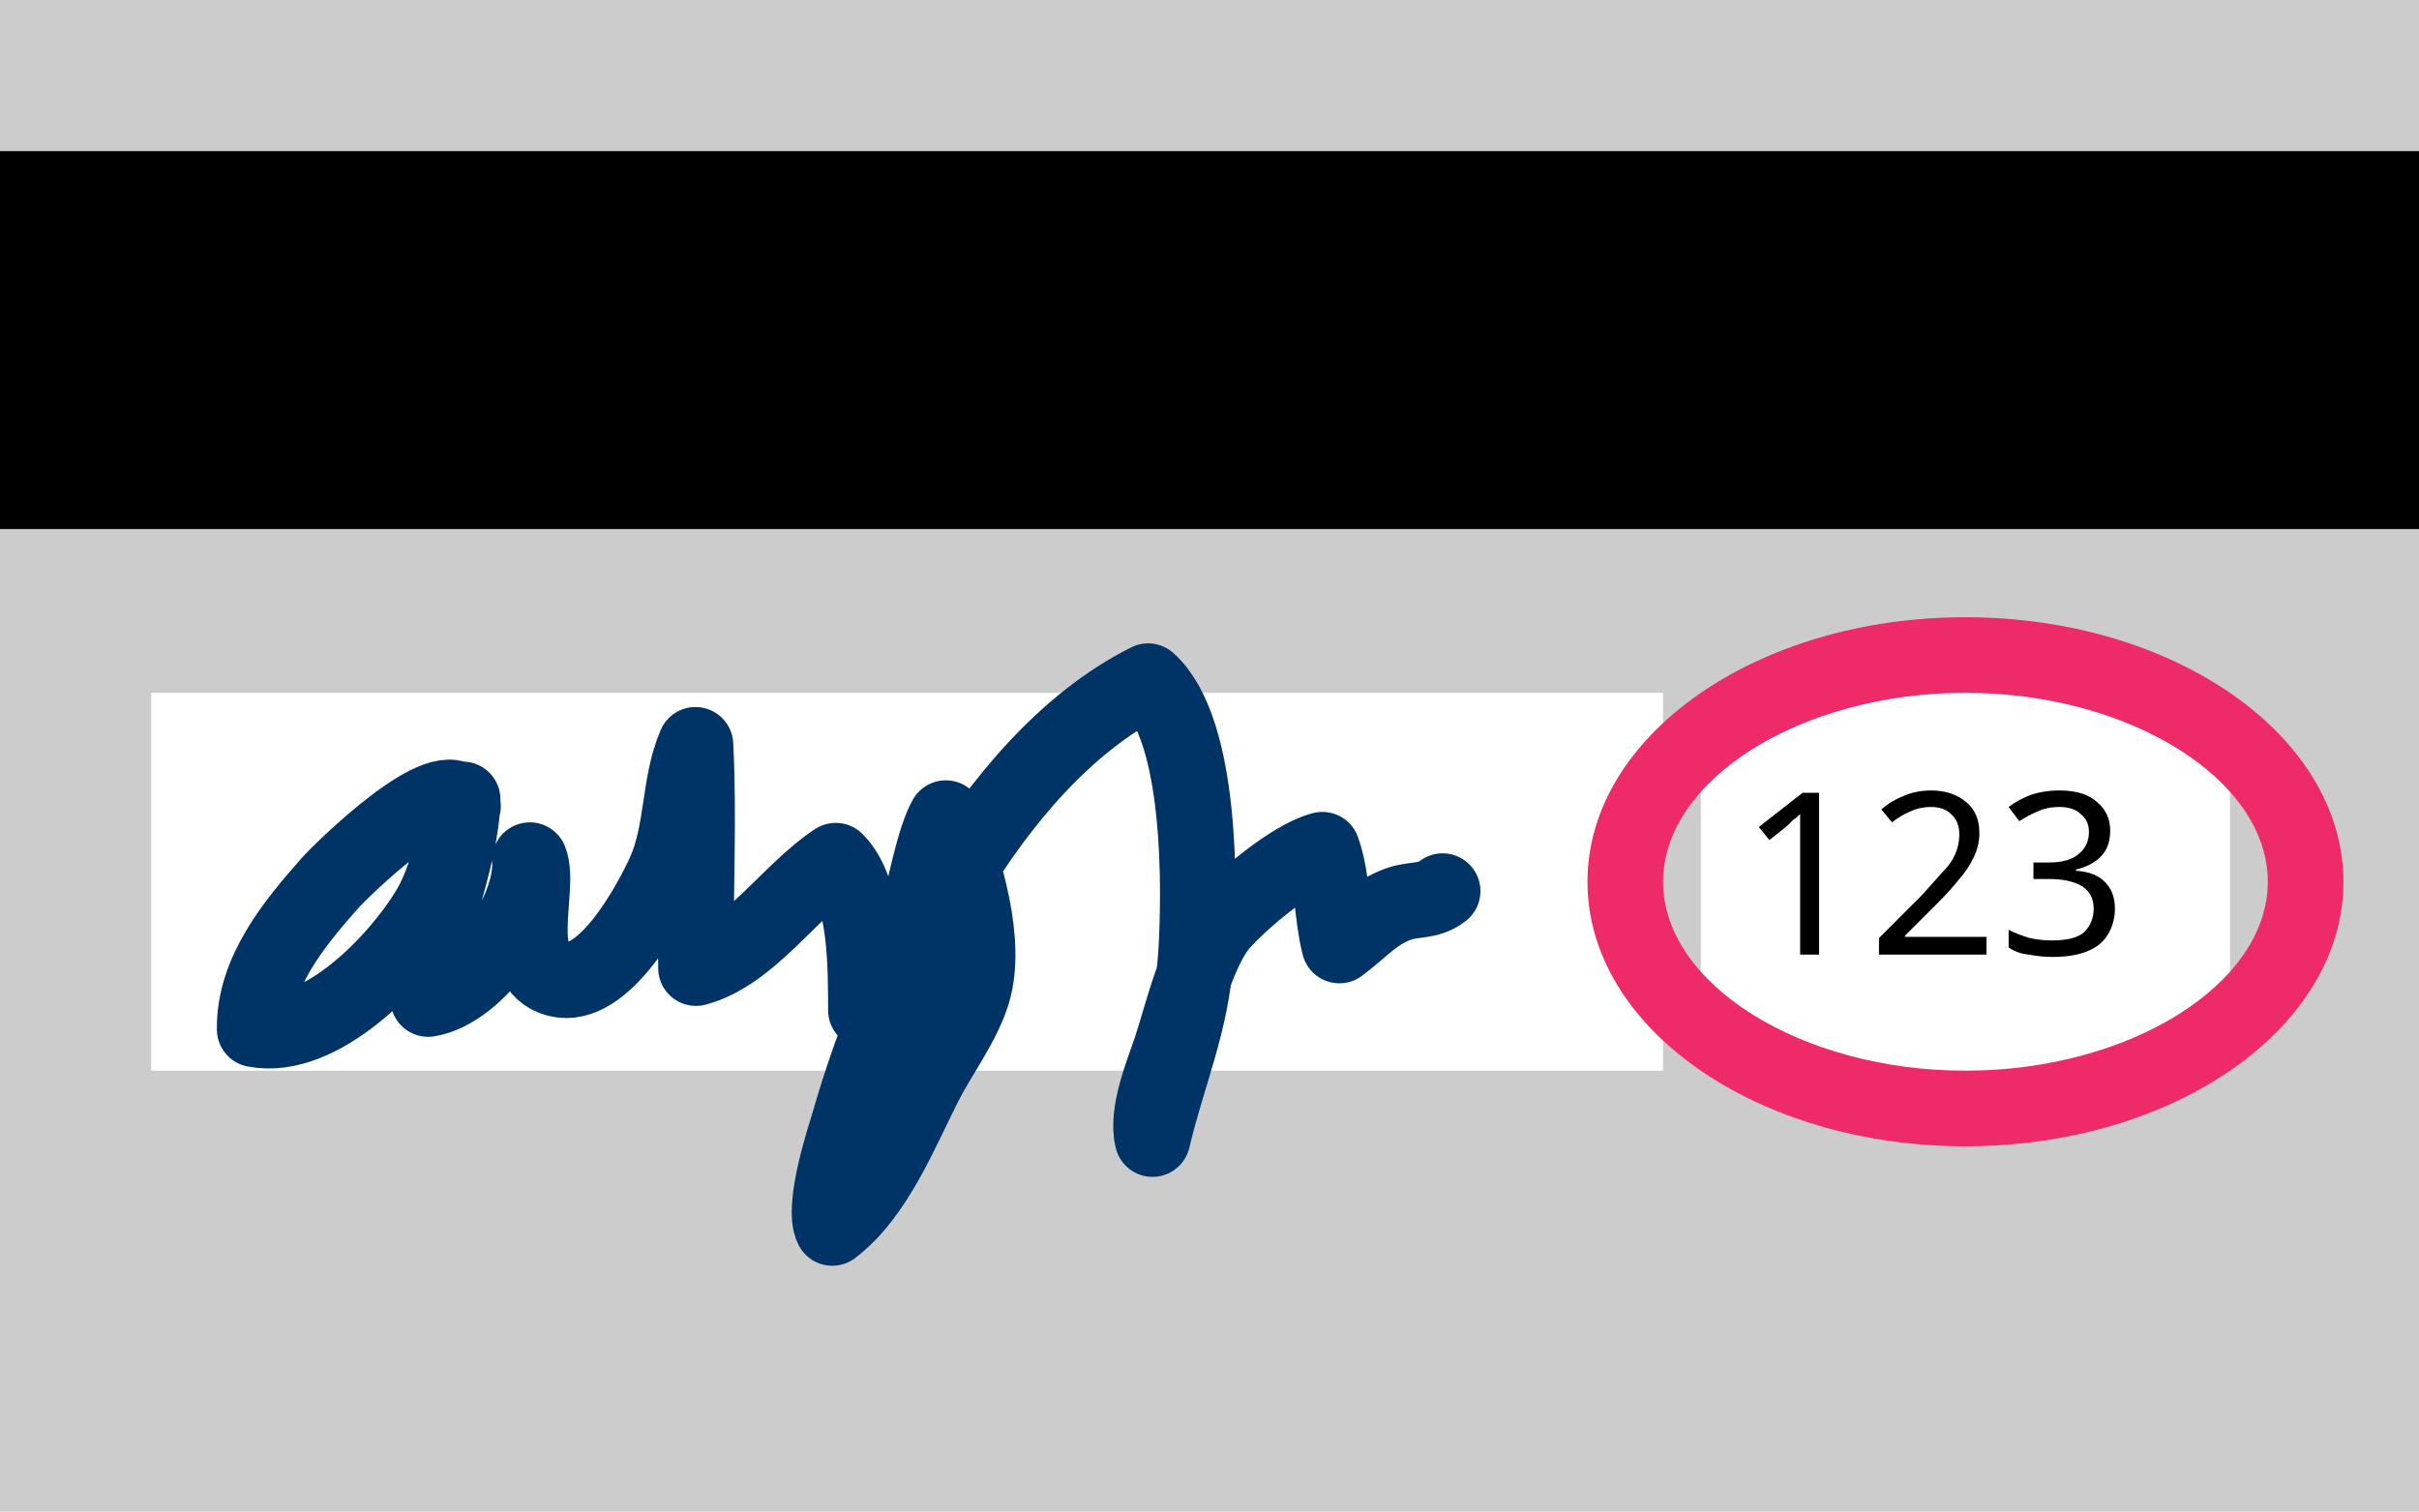
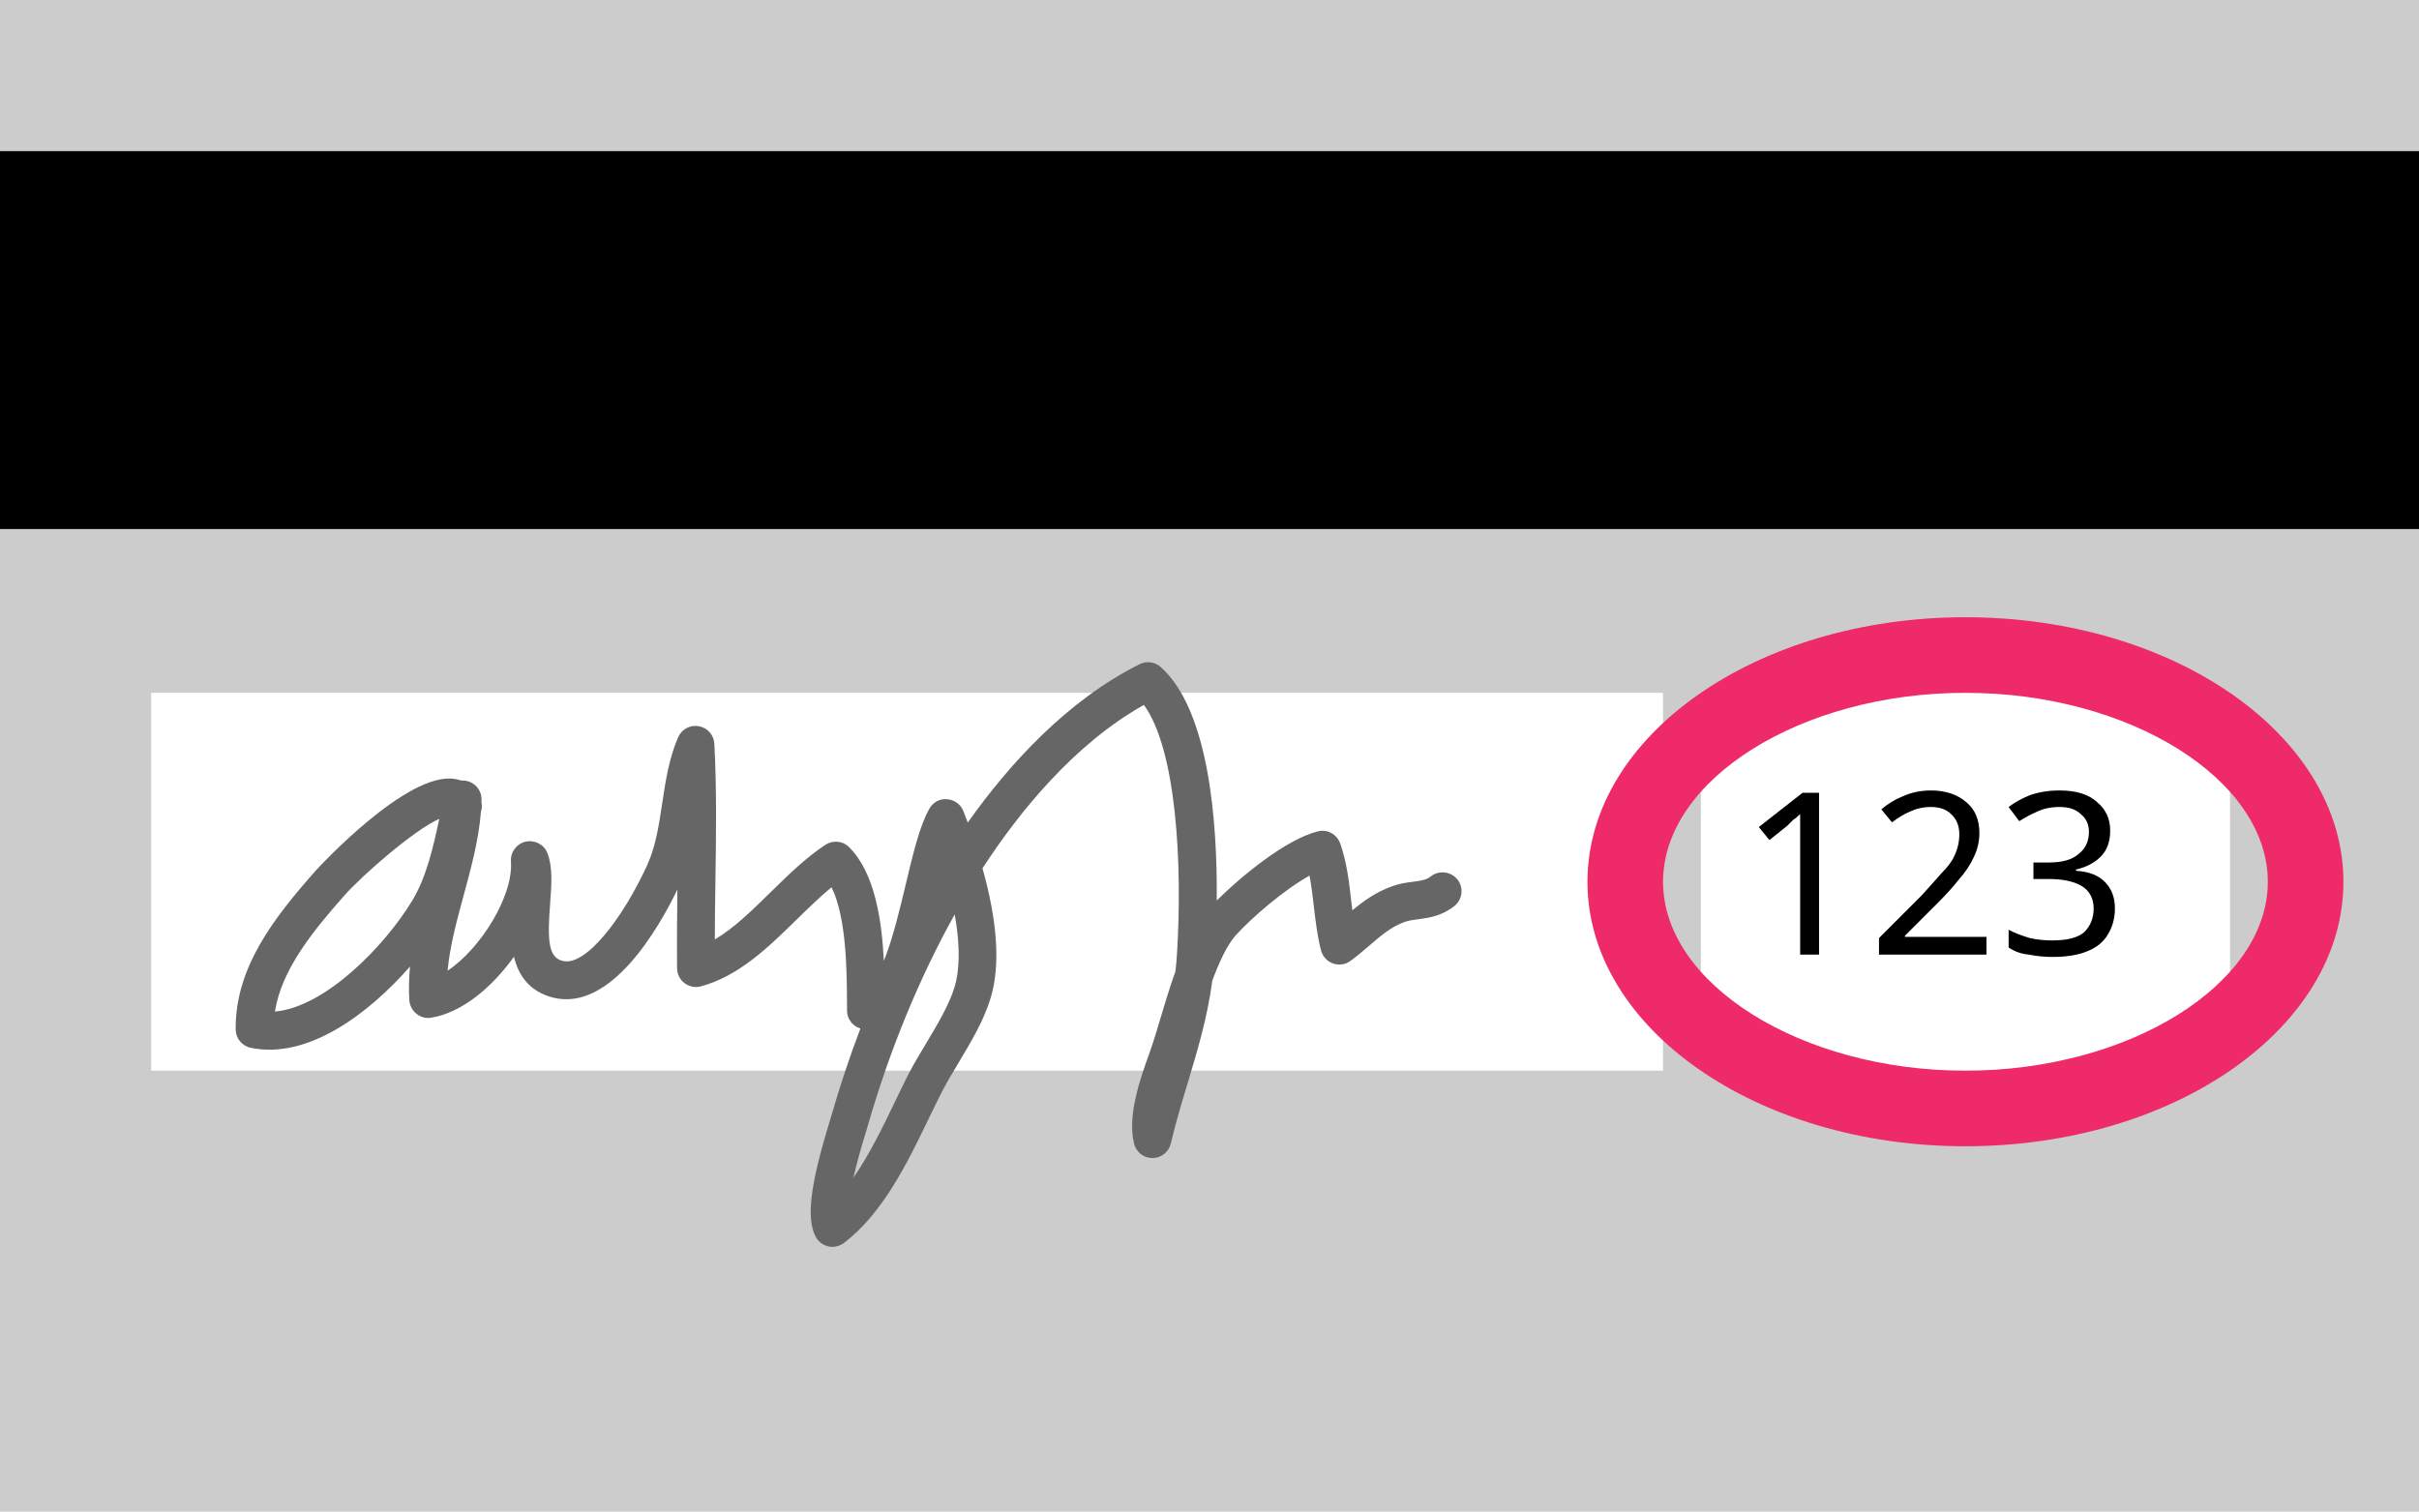
<svg xmlns="http://www.w3.org/2000/svg" version="1.1" x="0px" y="0px" width="32px" height="20px" viewBox="0 0 32 20" overflow="visible" enable-background="new 0 0 32 20" xml:space="preserve">
  <defs>
</defs>
  <rect fill="#CCCCCC" width="32" height="20" />
  <rect y="2" width="32" height="5" />
  <rect x="2" y="9.167" fill="#FFFFFF" width="20" height="5" />
  <rect x="22.5" y="9.167" fill="#FFFFFF" width="7" height="5" />
-   <path fill="none" stroke="#003366" stroke-linecap="round" stroke-linejoin="round" stroke-miterlimit="10" d="M6.125,10.667  c-0.224-0.517-1.615,0.855-1.757,1.015c-0.476,0.538-1.01,1.182-0.999,1.938c0.87,0.168,1.889-0.902,2.295-1.571  c0.268-0.44,0.353-1.009,0.456-1.472c-0.02,0.868-0.513,1.754-0.456,2.642c0.659-0.106,1.391-1.177,1.345-1.838  c0.148,0.381-0.269,1.411,0.366,1.575c0.614,0.159,1.234-1.013,1.412-1.401c0.249-0.545,0.188-1.181,0.413-1.7  c0.051,0.981-0.005,1.972,0.007,2.955c0.718-0.193,1.23-1.015,1.849-1.422c0.412,0.411,0.396,1.443,0.399,1.981  c0.645-0.178,0.742-1.986,1.057-2.544c0.247,0.641,0.559,1.636,0.354,2.309c-0.125,0.413-0.438,0.824-0.633,1.207  c-0.319,0.629-0.649,1.471-1.223,1.907c-0.145-0.286,0.182-1.259,0.228-1.417c0.315-1.095,0.775-2.206,1.363-3.181  c0.622-1.03,1.492-2.089,2.587-2.637c0.722,0.646,0.683,2.795,0.634,3.604c-0.056,0.915-0.374,1.599-0.576,2.455  c-0.088-0.346,0.145-0.901,0.239-1.181c0.141-0.421,0.35-1.318,0.678-1.684c0.275-0.307,0.935-0.864,1.33-0.964  c0.141,0.401,0.119,0.854,0.225,1.268c0.272-0.2,0.455-0.43,0.778-0.548c0.204-0.075,0.401-0.024,0.588-0.172" />
+   <path fill="#666666" d="M11.011,16.498c-0.019,0-0.038-0.002-0.056-0.007c-0.072-0.017-0.133-0.064-0.167-0.131  c-0.124-0.245-0.069-0.688,0.189-1.527l0.021-0.071c0.113-0.392,0.241-0.777,0.384-1.153c-0.028-0.009-0.054-0.021-0.078-0.04  c-0.062-0.047-0.099-0.12-0.099-0.197l0-0.083C11.203,12.869,11.2,12.142,11,11.74c-0.15,0.123-0.299,0.269-0.454,0.42  c-0.378,0.371-0.77,0.755-1.274,0.891c-0.073,0.021-0.154,0.005-0.216-0.042c-0.062-0.046-0.098-0.119-0.099-0.196  c-0.004-0.347,0-0.694,0.004-1.043c-0.243,0.502-0.881,1.626-1.649,1.429C7,13.117,6.858,12.905,6.799,12.659  c-0.293,0.41-0.692,0.741-1.094,0.807c-0.073,0.011-0.141-0.007-0.196-0.052c-0.055-0.044-0.089-0.109-0.094-0.18  c-0.01-0.149-0.005-0.298,0.009-0.445c-0.549,0.626-1.351,1.23-2.103,1.076c-0.116-0.022-0.201-0.123-0.203-0.241  c-0.012-0.824,0.518-1.493,1.062-2.108c0.012-0.014,1.211-1.322,1.842-1.208c0.028,0.004,0.054,0.011,0.08,0.02  c0.016-0.001,0.032-0.001,0.048,0.001c0.127,0.016,0.223,0.125,0.22,0.254c0,0.011,0,0.021-0.001,0.032  c0.009,0.044,0.006,0.088-0.007,0.128c-0.03,0.375-0.131,0.746-0.229,1.106c-0.093,0.343-0.182,0.672-0.212,0.995  c0.436-0.29,0.871-0.987,0.838-1.446c-0.008-0.123,0.074-0.234,0.195-0.262c0.123-0.025,0.243,0.038,0.288,0.153  c0.072,0.184,0.054,0.421,0.035,0.671c-0.037,0.482-0.022,0.706,0.161,0.753c0.309,0.088,0.81-0.579,1.122-1.263  c0.114-0.249,0.156-0.526,0.2-0.82c0.044-0.292,0.089-0.594,0.211-0.875c0.046-0.106,0.158-0.167,0.274-0.146  C9.359,9.629,9.444,9.726,9.45,9.842c0.032,0.606,0.023,1.221,0.014,1.816c-0.004,0.258-0.008,0.516-0.008,0.773  c0.254-0.15,0.493-0.385,0.741-0.628c0.228-0.224,0.464-0.455,0.722-0.625c0.099-0.064,0.23-0.054,0.314,0.032  c0.337,0.336,0.432,0.958,0.459,1.505c0.12-0.298,0.215-0.699,0.289-1.01c0.099-0.416,0.184-0.775,0.313-1.004  c0.048-0.084,0.133-0.136,0.236-0.126c0.096,0.007,0.18,0.069,0.215,0.159c0.02,0.051,0.039,0.102,0.057,0.15  c0.55-0.776,1.314-1.616,2.274-2.096c0.091-0.045,0.202-0.031,0.279,0.038c0.639,0.572,0.75,2.048,0.741,3.089  c0.324-0.322,0.918-0.81,1.335-0.914c0.125-0.035,0.255,0.038,0.298,0.159c0.088,0.252,0.118,0.512,0.146,0.763  c0.005,0.04,0.01,0.081,0.015,0.122c0.146-0.121,0.305-0.238,0.52-0.316c0.104-0.039,0.2-0.052,0.286-0.062  c0.113-0.016,0.175-0.025,0.232-0.071c0.107-0.084,0.265-0.067,0.352,0.041c0.086,0.108,0.067,0.266-0.041,0.352  c-0.169,0.133-0.34,0.156-0.478,0.174c-0.068,0.009-0.127,0.017-0.179,0.036c-0.181,0.065-0.312,0.179-0.465,0.311  c-0.08,0.068-0.161,0.138-0.252,0.204c-0.067,0.05-0.154,0.062-0.232,0.034s-0.138-0.093-0.158-0.174  c-0.049-0.191-0.073-0.392-0.096-0.593c-0.017-0.137-0.031-0.269-0.056-0.395c-0.328,0.182-0.761,0.551-0.975,0.789  c-0.115,0.128-0.22,0.355-0.311,0.601c-0.065,0.491-0.197,0.926-0.324,1.349c-0.079,0.26-0.158,0.522-0.225,0.806  c-0.026,0.112-0.126,0.191-0.241,0.192c0,0-0.001,0-0.002,0c-0.114,0-0.214-0.077-0.242-0.188c-0.095-0.371,0.083-0.867,0.2-1.195  l0.044-0.127c0.029-0.086,0.061-0.193,0.096-0.312c0.061-0.204,0.128-0.43,0.206-0.646c0.01-0.082,0.017-0.166,0.022-0.252  c0.071-1.177-0.008-2.682-0.439-3.276c-0.92,0.518-1.643,1.406-2.135,2.162c0.201,0.715,0.237,1.291,0.107,1.719  c-0.091,0.299-0.26,0.58-0.423,0.853c-0.081,0.134-0.16,0.267-0.226,0.396c-0.055,0.107-0.11,0.222-0.167,0.339  c-0.284,0.589-0.606,1.257-1.128,1.654C11.118,16.48,11.065,16.498,11.011,16.498z M12.629,12.1  c-0.468,0.839-0.863,1.799-1.151,2.801l-0.024,0.08c-0.077,0.249-0.129,0.445-0.164,0.601c0.212-0.306,0.388-0.669,0.55-1.006  c0.058-0.12,0.114-0.237,0.17-0.348c0.071-0.139,0.156-0.281,0.244-0.427c0.147-0.246,0.3-0.501,0.373-0.739  C12.685,12.871,12.714,12.569,12.629,12.1z M5.811,10.835c-0.337,0.149-1.021,0.749-1.255,1.013  c-0.42,0.476-0.832,0.982-0.919,1.537c0.666-0.059,1.451-0.866,1.815-1.466C5.641,11.608,5.733,11.203,5.811,10.835z" />
  <text transform="matrix(1 0 0 1 23.001 12.6309)" font-family="'Helvetica-Oblique'" font-size="3">123</text>
  <g>
    <path fill="#EE2A69" d="M25.999,9.167c2.169,0,4.001,1.146,4.001,2.501c0,1.354-1.832,2.499-4.001,2.499   c-2.168,0-3.999-1.145-3.999-2.499C22,10.312,23.831,9.167,25.999,9.167 M25.999,8.167C23.238,8.167,21,9.734,21,11.668   c0,1.933,2.238,3.499,4.999,3.499c2.762,0,5.001-1.566,5.001-3.499C31,9.734,28.761,8.167,25.999,8.167L25.999,8.167z" />
  </g>
</svg>
